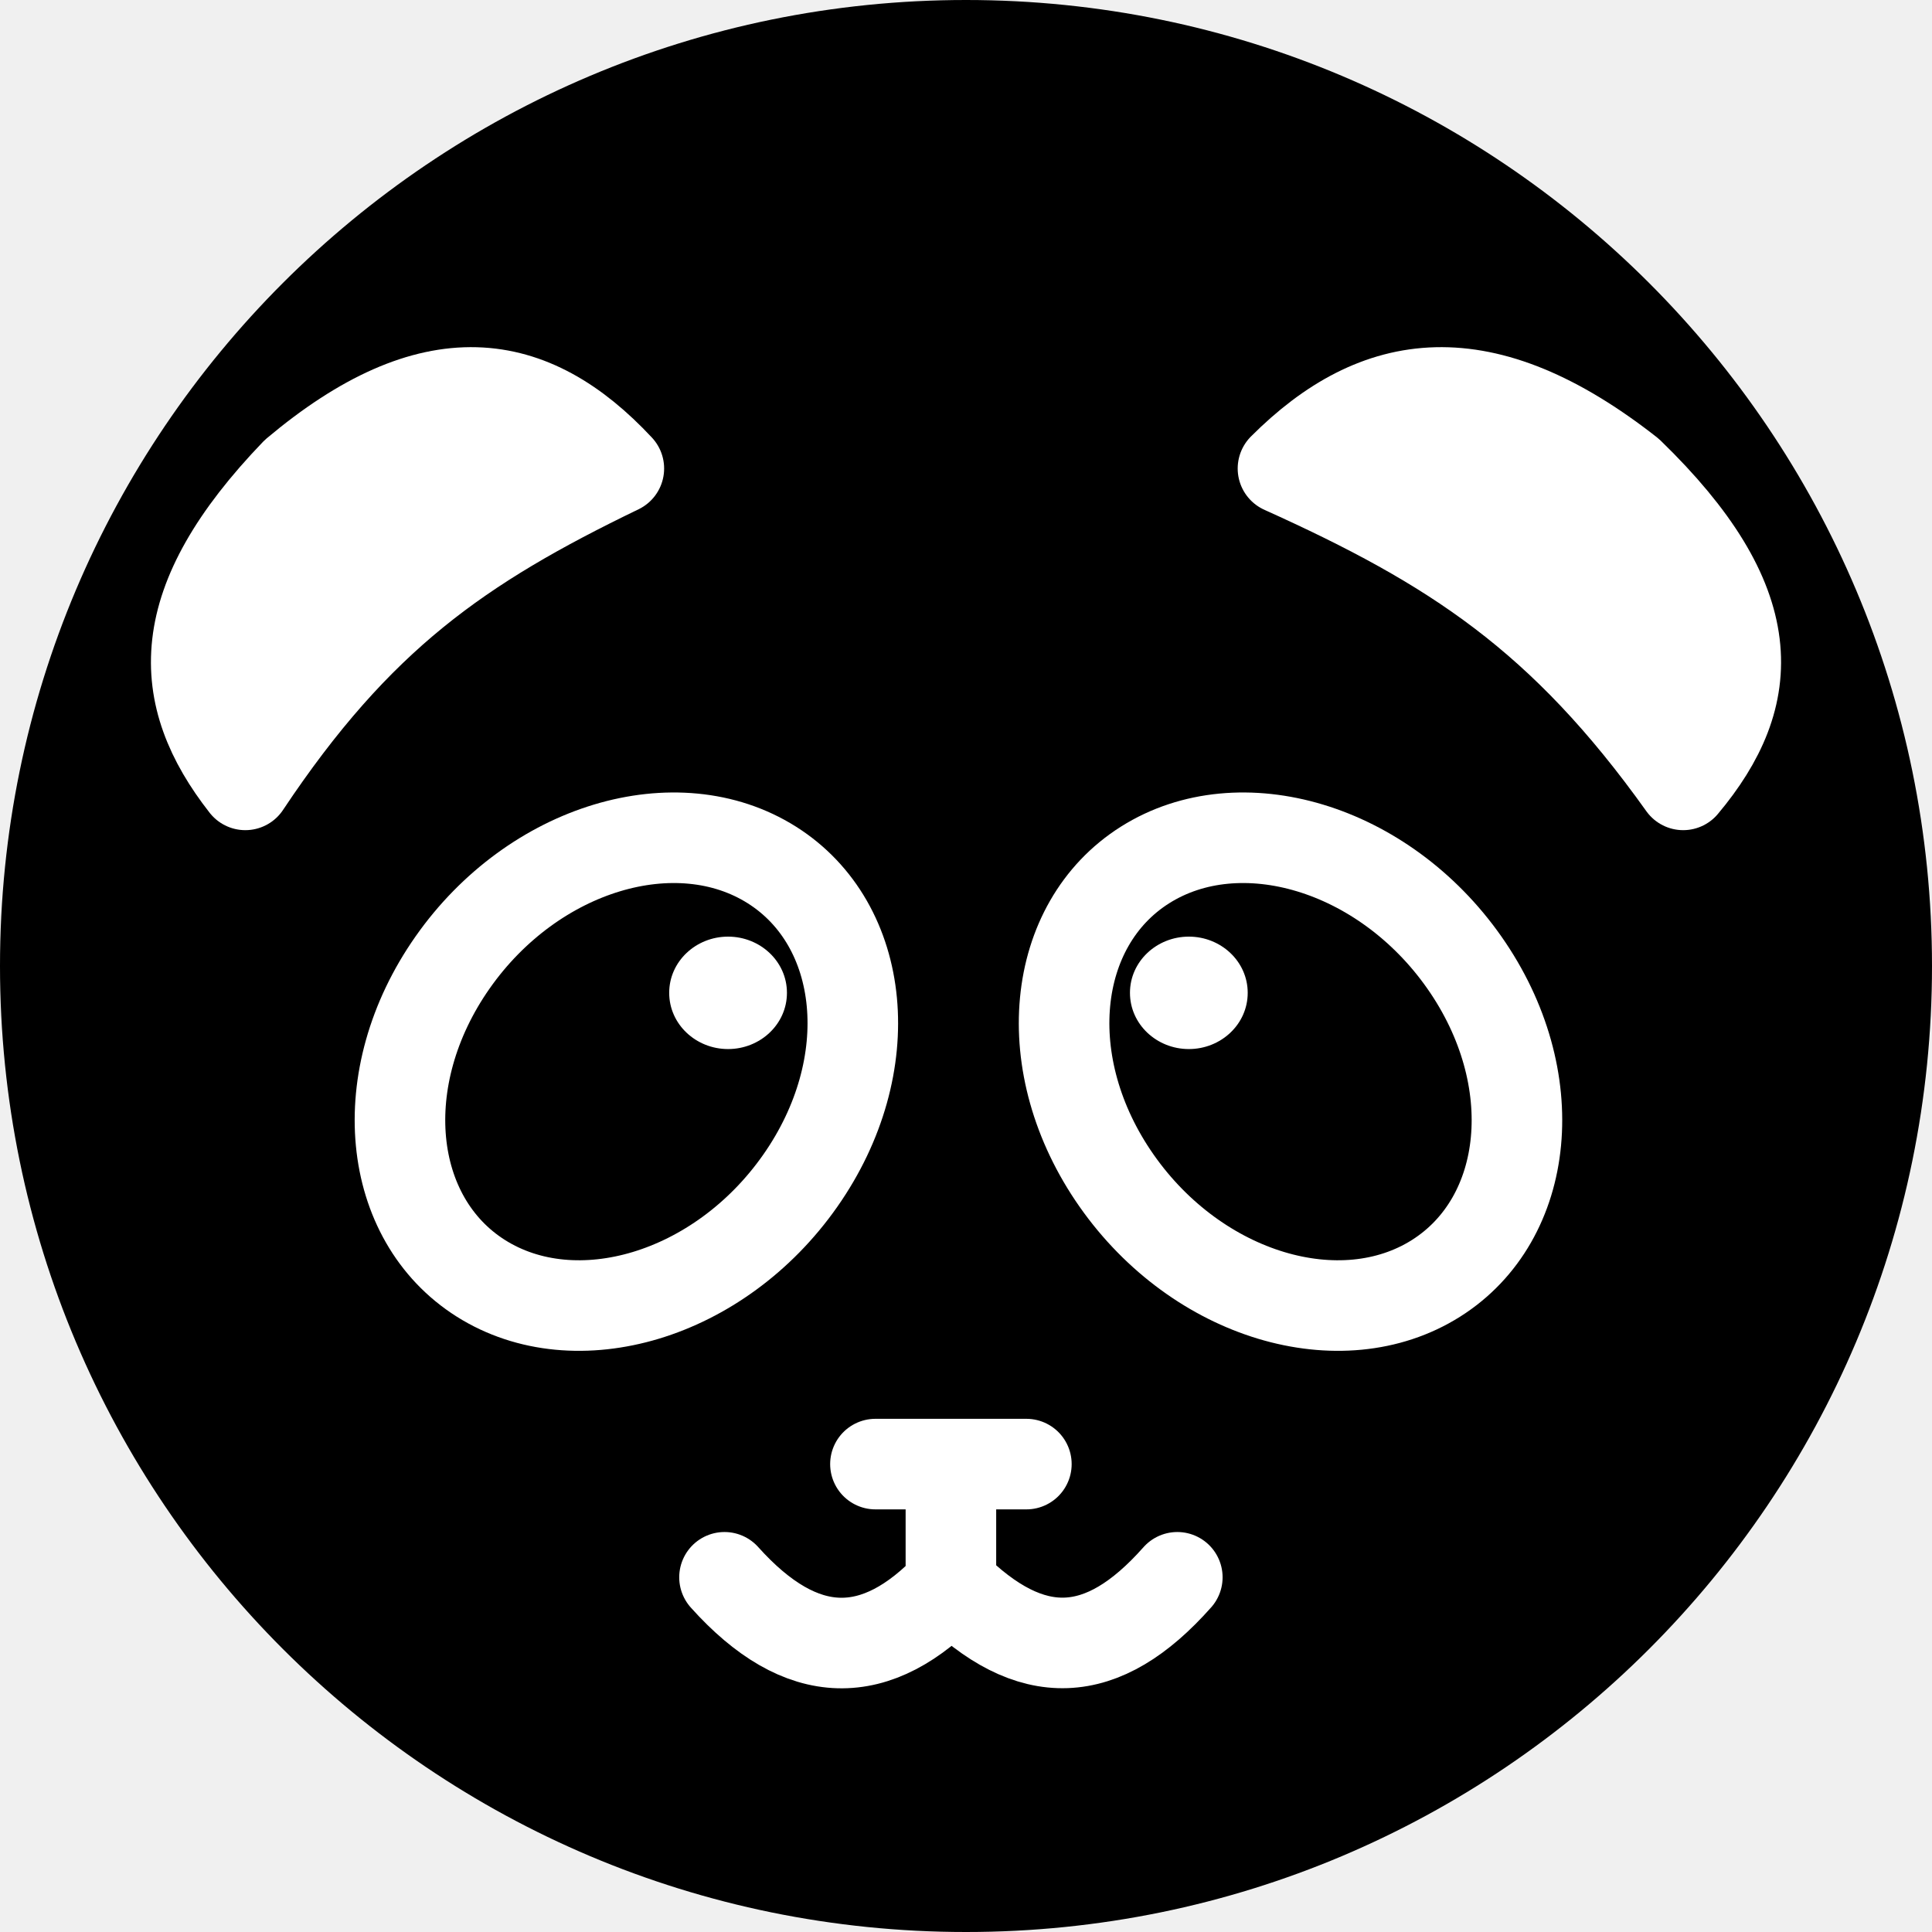
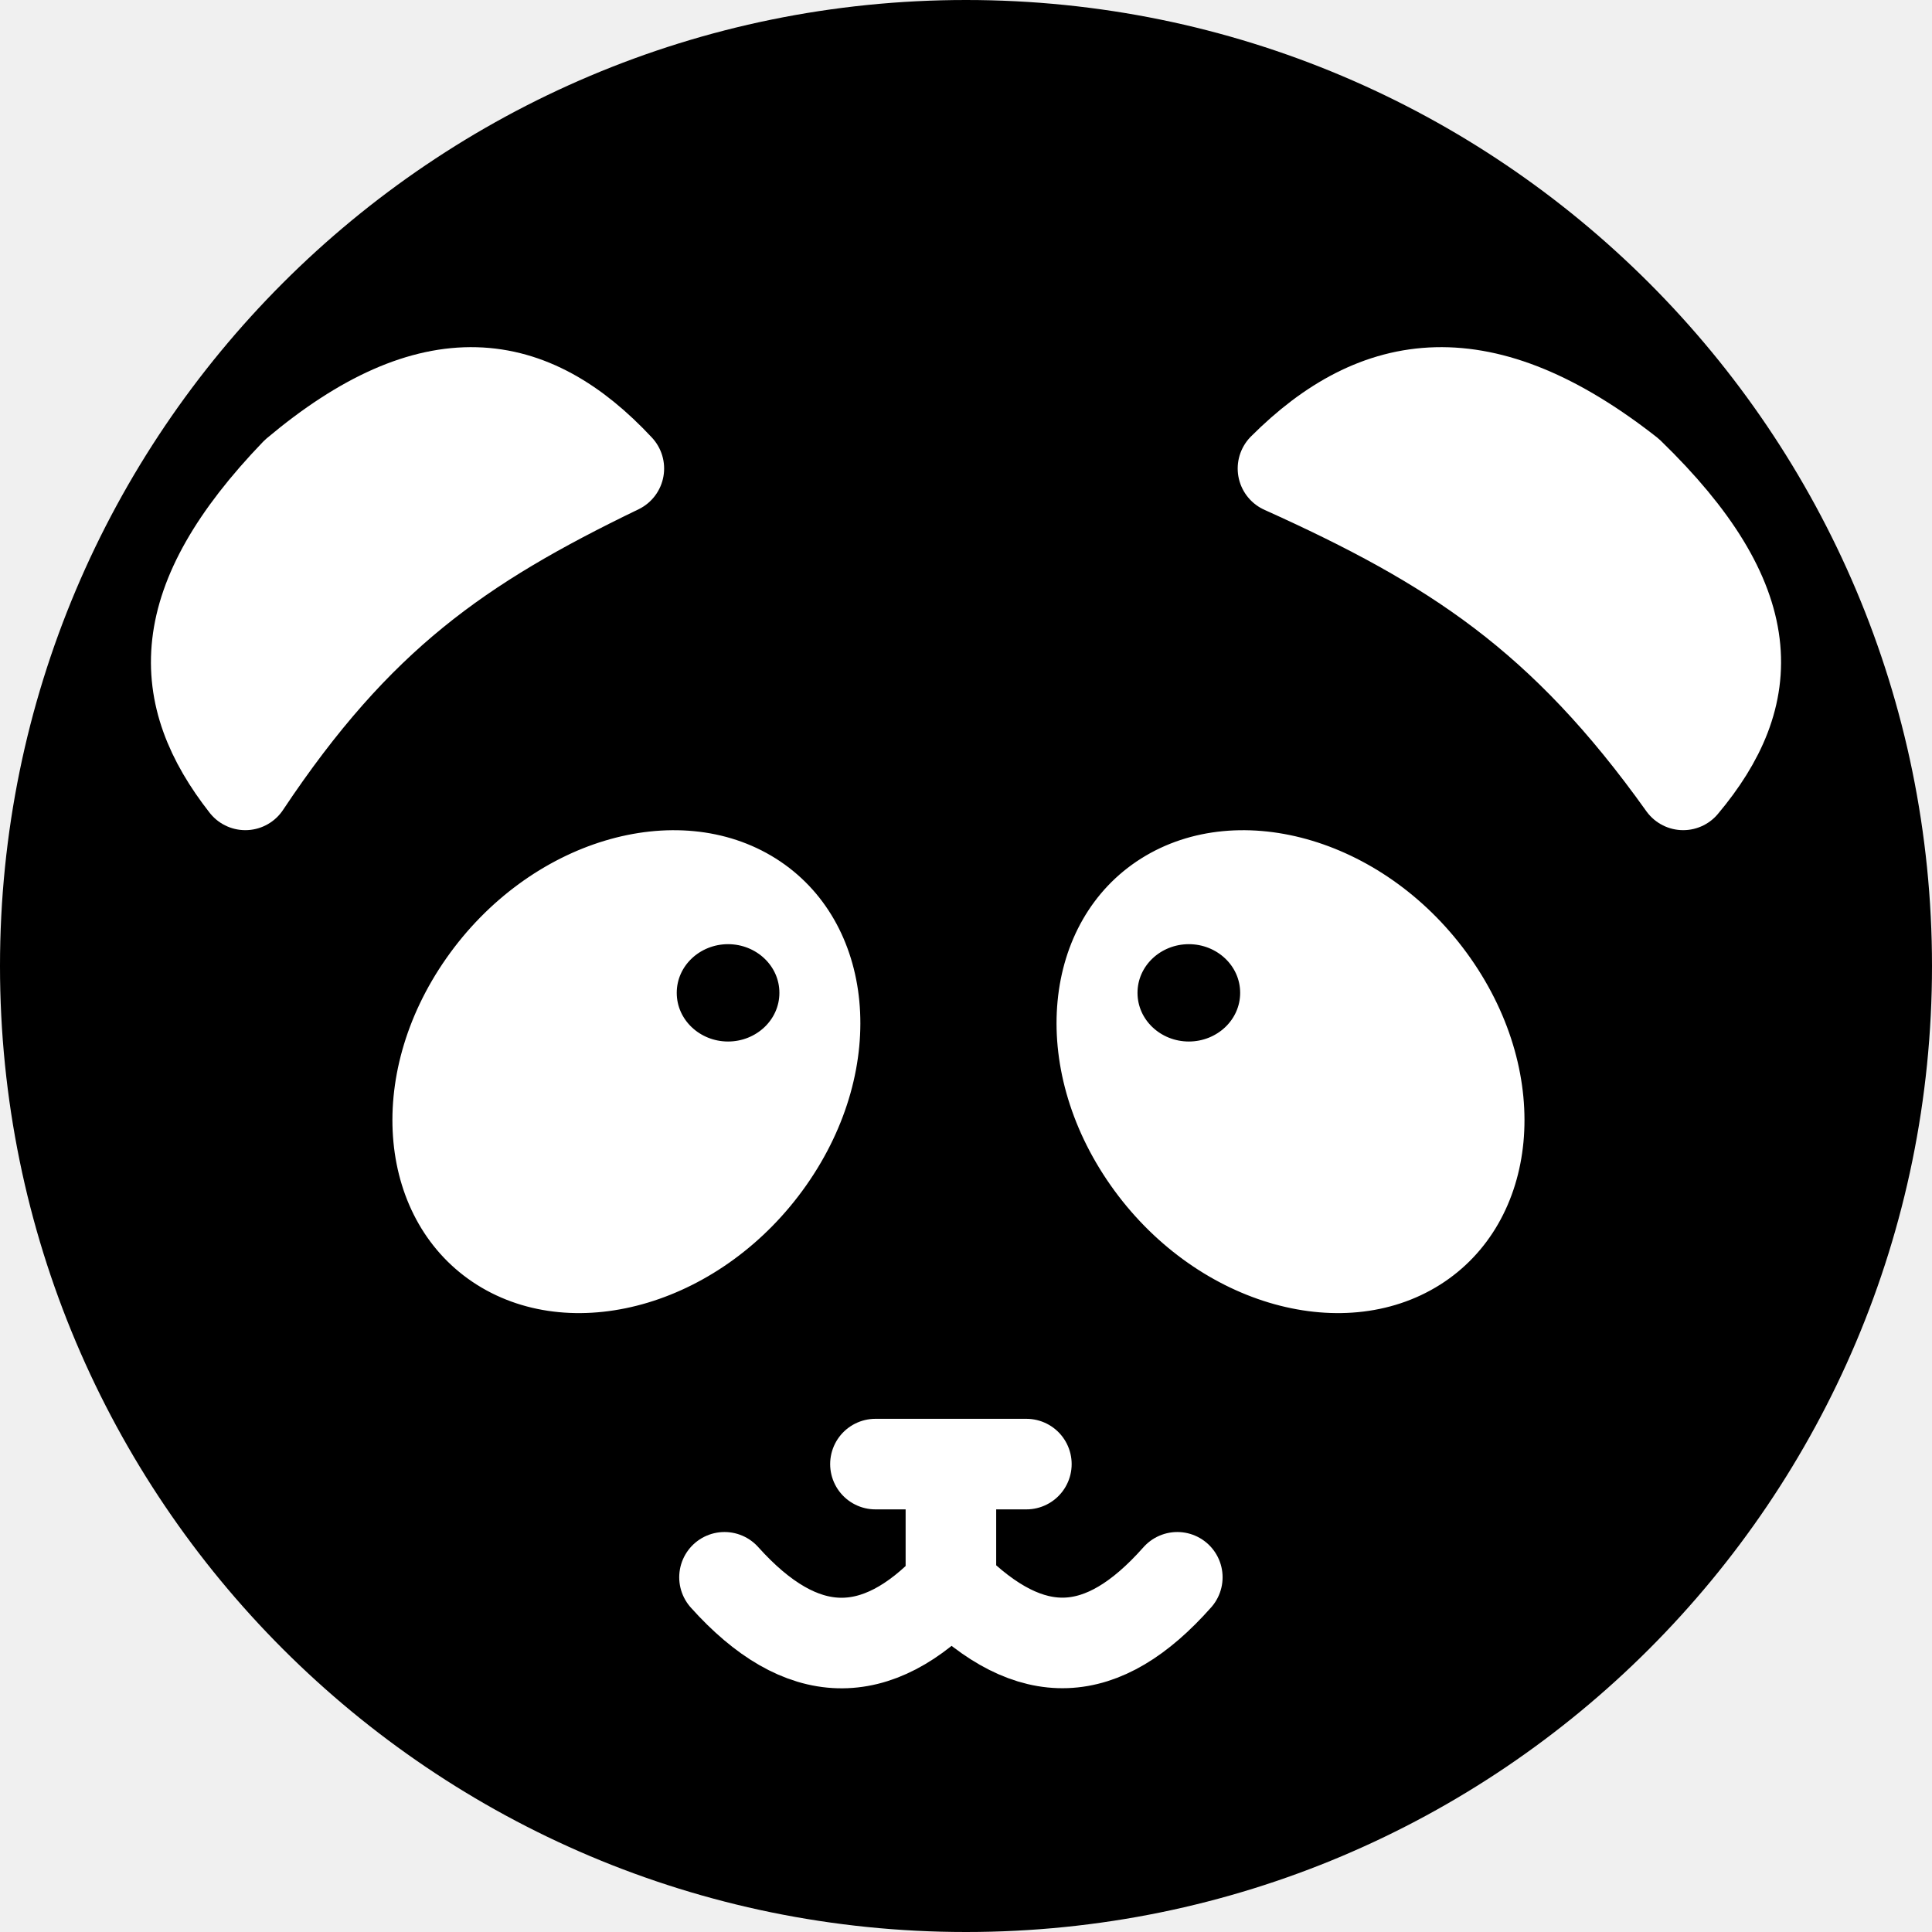
<svg xmlns="http://www.w3.org/2000/svg" width="128" height="128" viewBox="0 0 128 128" fill="none">
  <rect width="128" height="128" rx="64" fill="black" />
  <path d="M85 31.04C96.306 36.135 103.56 40.851 111.515 52C116.506 46.054 116.818 39.959 107.927 31.337C98.257 23.755 91.239 24.796 85 31.04Z" fill="white" stroke="white" stroke-width="6" stroke-linejoin="round" />
  <path d="M41 31.04C30.447 36.135 23.677 40.851 16.253 52C11.595 46.054 11.303 39.959 19.601 31.337C28.627 23.755 35.177 24.796 41 31.04Z" fill="white" stroke="white" stroke-width="6" stroke-linejoin="round" />
-   <path d="M29.984 63.768C35.353 56.113 44.845 53.338 51.135 57.304C57.397 61.253 58.381 70.581 53.016 78.232C47.647 85.887 38.155 88.662 31.865 84.696C25.603 80.747 24.619 71.419 29.984 63.768ZM75.865 57.304C82.155 53.338 91.647 56.113 97.016 63.768C102.381 71.419 101.397 80.747 95.135 84.696C88.845 88.662 79.353 85.887 73.984 78.232C68.619 70.581 69.603 61.253 75.865 57.304Z" fill="black" stroke="white" stroke-width="6" stroke-linejoin="round" />
-   <path d="M48.236 62.054C46.108 62.054 44.336 63.697 44.336 65.778C44.336 67.86 46.108 69.503 48.236 69.503C50.365 69.503 52.137 67.86 52.137 65.778C52.137 63.697 50.365 62.054 48.236 62.054ZM78.764 62.054C76.635 62.054 74.863 63.697 74.863 65.778C74.863 67.86 76.635 69.503 78.764 69.503C80.892 69.503 82.664 67.86 82.664 65.778C82.664 63.697 80.892 62.054 78.764 62.054Z" fill="white" />
+   <path d="M29.984 63.768C35.353 56.113 44.845 53.338 51.135 57.304C57.397 61.253 58.381 70.581 53.016 78.232C47.647 85.887 38.155 88.662 31.865 84.696C25.603 80.747 24.619 71.419 29.984 63.768ZM75.865 57.304C82.155 53.338 91.647 56.113 97.016 63.768C102.381 71.419 101.397 80.747 95.135 84.696C88.845 88.662 79.353 85.887 73.984 78.232C68.619 70.581 69.603 61.253 75.865 57.304ZM48.236 62.054C46.108 62.054 44.336 63.697 44.336 65.778C44.336 67.86 46.108 69.503 48.236 69.503C50.365 69.503 52.137 67.86 52.137 65.778C52.137 63.697 50.365 62.054 48.236 62.054ZM78.764 62.054C76.635 62.054 74.863 63.697 74.863 65.778C74.863 67.86 76.635 69.503 78.764 69.503C80.892 69.503 82.664 67.86 82.664 65.778C82.664 63.697 80.892 62.054 78.764 62.054Z" fill="white" stroke="white" stroke-linejoin="round" />
  <path d="M63 97V105M63 97H58M63 97H68M63 105C58.071 110.246 53.106 110.195 48 104.5M63 105C68.311 110.318 73.041 110.1 78 104.5" stroke="white" stroke-width="6" stroke-linecap="round" stroke-linejoin="round" />
</svg>
